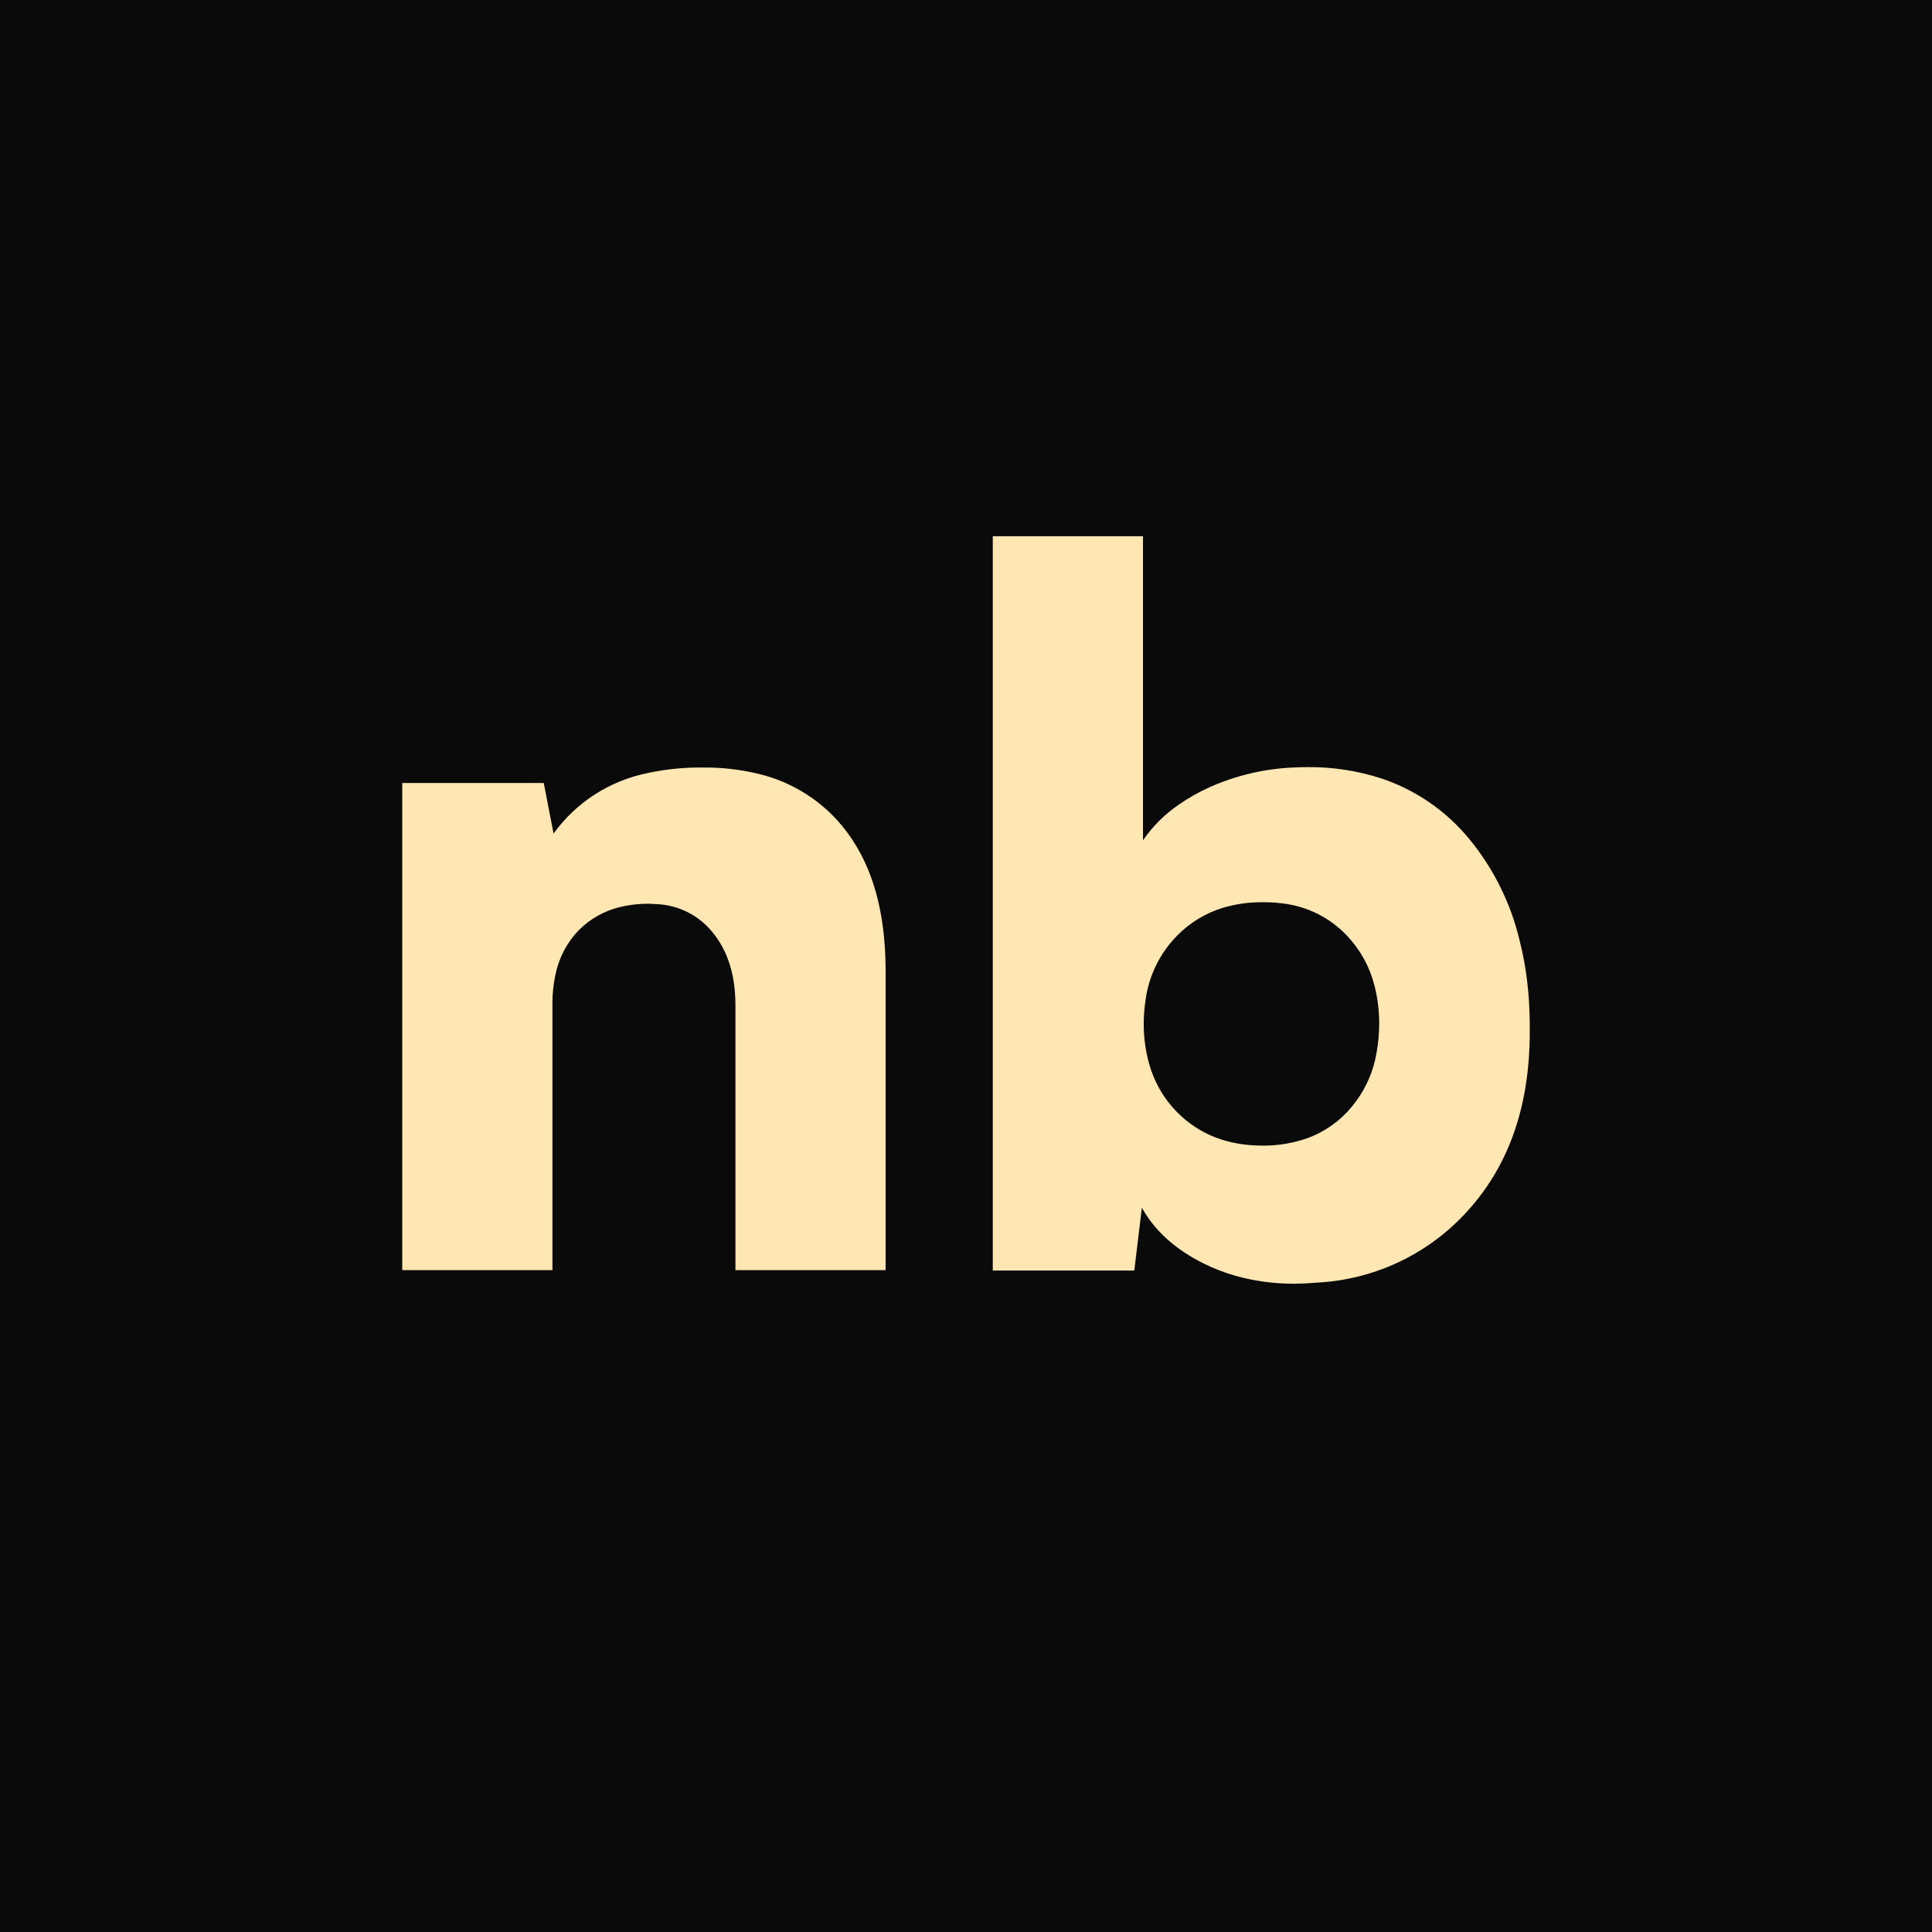
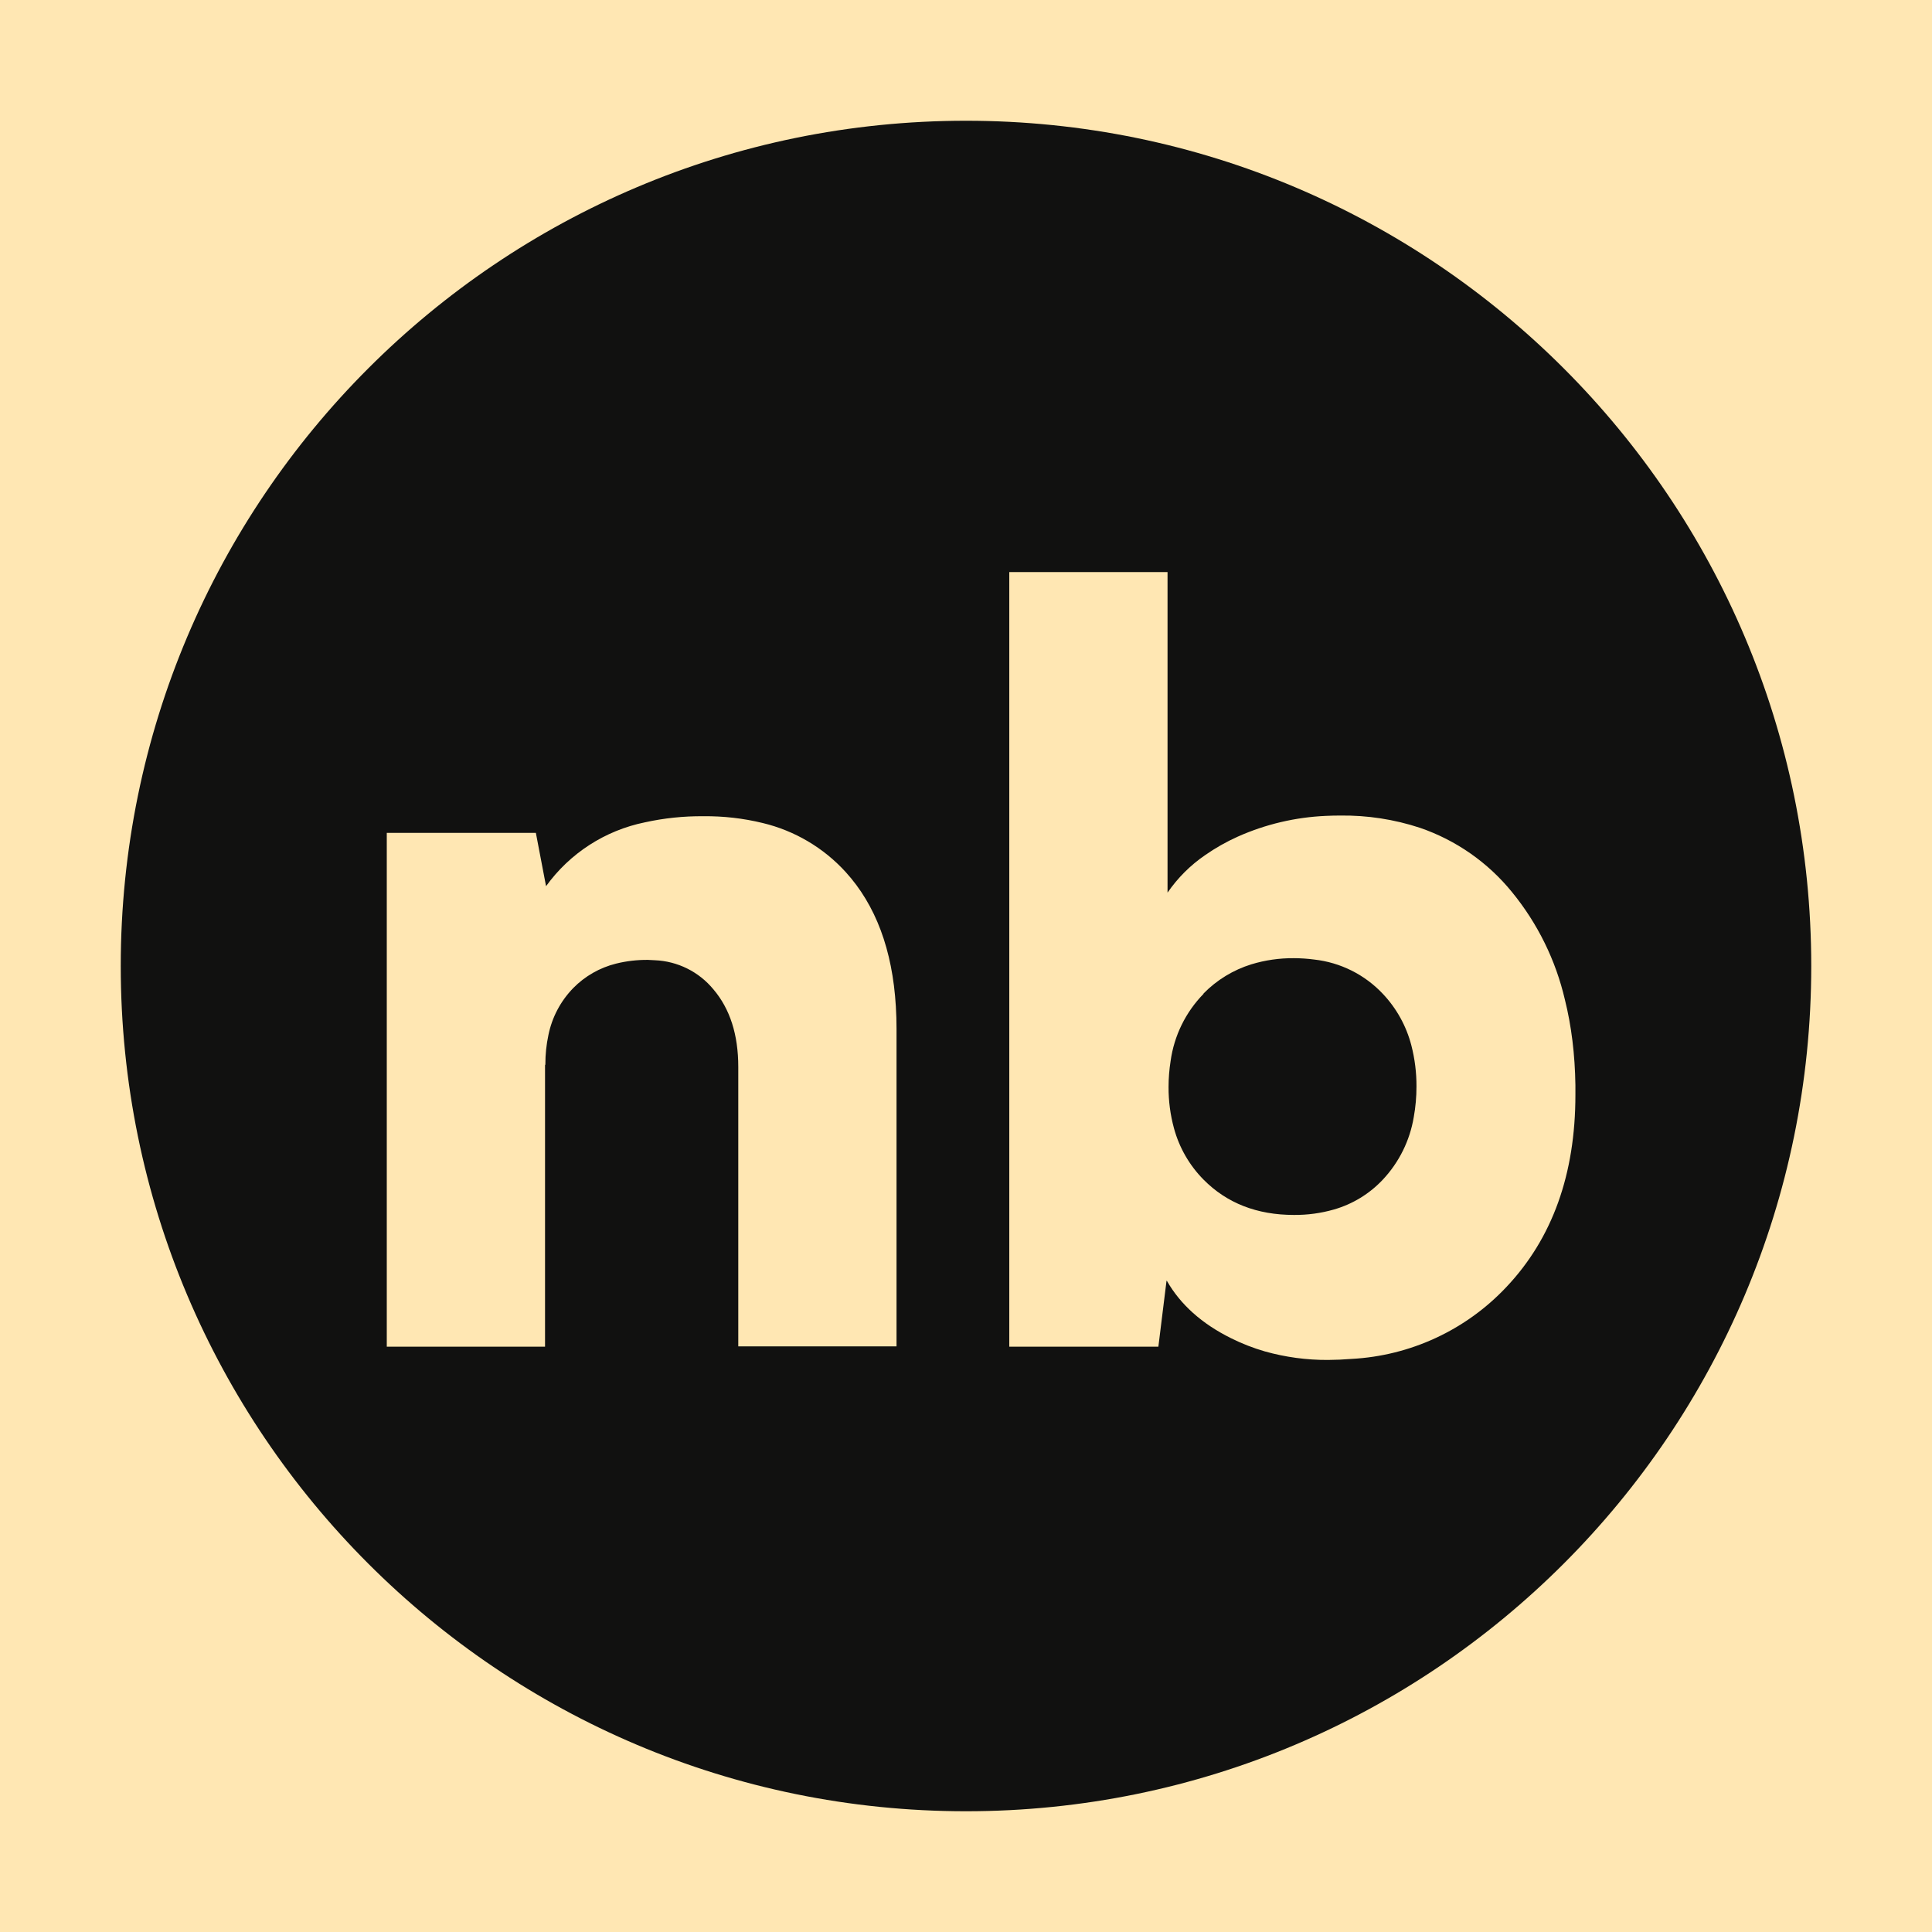
<svg xmlns="http://www.w3.org/2000/svg" width="512" height="512" viewBox="0 0 512 512">
-   <rect width="100%" height="100%" fill="#0a0a0a" />
-   <path transform="translate(0, -15)" fill="#ffe7b3" d="m146.4 280.9v70.7h-39.8v-129.1h37.5l2.6 13.4a40.6 40.6 0 0 1 24.8-16 65.5 65.5 0 0 1 14.7-1.5 60.2 60.2 0 0 1 14.9 1.7 41.2 41.2 0 0 1 20.8 12.3q11.3 12.5 12.6 33.8a92.9 92.9 0 0 1 .2 5.6v79.8h-39.8v-70.2q0-12.1-6.2-19.5a20.1 20.1 0 0 0-14.8-7.3 27.6 27.6 0 0 0-1.7-.1 32.1 32.1 0 0 0-8 .9 22.8 22.8 0 0 0-10.8 6.1 23.6 23.6 0 0 0-6.2 11.8 34.8 34.8 0 0 0-.8 7.4zm156.2 54.2-2 16.6h-37.5v-194.6h39.8v80.6a36.4 36.4 0 0 1 9.4-9.4 50.4 50.4 0 0 1 8.3-4.7 60.8 60.8 0 0 1 22.1-5.2 71.3 71.3 0 0 1 3.6-.1 61.5 61.5 0 0 1 20.1 3.1 51.2 51.2 0 0 1 23.1 16.1 66.5 66.5 0 0 1 13.3 27.1q2.5 9.9 2.6 21.5a123.1 123.1 0 0 1 0 2.4q0 30-17.3 48.3a57.6 57.6 0 0 1-39 18.1 78.4 78.4 0 0 1-5.9.3 57.5 57.5 0 0 1-15.8-2.1 50.6 50.6 0 0 1-8.5-3.3q-11-5.5-16.1-14.4zm9.3-72.1a30 30 0 0 0-8.3 16.9 41.9 41.9 0 0 0-.5 6.5 38.7 38.7 0 0 0 1.4 10.4 29.3 29.3 0 0 0 7.4 12.9q8.8 8.9 22.7 8.9a35.3 35.3 0 0 0 10.1-1.4 27.1 27.1 0 0 0 12.3-7.5 30.2 30.2 0 0 0 7.8-15.7 42.7 42.7 0 0 0 .7-7.7 40.5 40.5 0 0 0-1.3-10.3 29.7 29.7 0 0 0-7.2-13 27.9 27.9 0 0 0-17.2-8.6 39.2 39.2 0 0 0-5.1-.3 35.6 35.6 0 0 0-10.7 1.5 28.8 28.8 0 0 0-12 7.3z" />
+   <g id="svgGroup" stroke-linecap="round" fill-rule="evenodd">
+     <rect class="background_back" width="512" height="512" rx="0" ry="0" />
+     <rect class="background" x="32" y="32" width="448" height="448" rx="500" ry="500" />
+     <path class="text" d="m144.44 282.28v74.61h-41.94v-136.17h39.51l2.7 14.13a42.84 42.84 0 0 1 26.19-16.92 69.03 69.03 0 0 1 15.48-1.62 63.45 63.45 0 0 1 15.75 1.8 43.47 43.47 0 0 1 21.96 12.96q11.97 13.14 13.32 35.64a98.01 98.01 0 0 1 .18 5.94v84.15h-41.94v-74.07q0-12.78-6.57-20.52a21.24 21.24 0 0 0-15.57-7.74 29.07 29.07 0 0 0-1.8-.09 33.84 33.84 0 0 0-8.46.99 24.03 24.03 0 0 0-11.34 6.48 24.93 24.93 0 0 0-6.57 12.42 36.72 36.72 0 0 0-.81 7.83zm164.7 57.15-2.16 17.46h-39.51v-205.29h41.94v84.96a38.43 38.43 0 0 1 9.9-9.9 53.19 53.19 0 0 1 8.73-4.95 64.08 64.08 0 0 1 23.31-5.49 75.24 75.24 0 0 1 3.78-.09 64.89 64.89 0 0 1 21.15 3.24 54 54 0 0 1 24.39 17.01 70.11 70.11 0 0 1 14.04 28.53q2.61 10.44 2.79 22.68a129.87 129.87 0 0 1 0 2.52q0 31.59-18.27 50.94a60.75 60.75 0 0 1-41.13 19.08 82.71 82.71 0 0 1-6.21.27 60.66 60.66 0 0 1-16.65-2.25 53.37 53.37 0 0 1-9-3.51q-11.61-5.76-17.01-15.21zm9.81-76.05a31.68 31.68 0 0 0-8.73 17.82 44.19 44.19 0 0 0-.54 6.84 40.86 40.86 0 0 0 1.44 10.98 30.87 30.87 0 0 0 7.83 13.59q9.27 9.36 23.94 9.36a37.26 37.26 0 0 0 10.62-1.44 28.62 28.62 0 0 0 12.96-7.92 31.86 31.86 0 0 0 8.19-16.56 45 45 0 0 0 .72-8.1 42.75 42.75 0 0 0-1.35-10.89 31.32 31.32 0 0 0-7.56-13.68 29.43 29.43 0 0 0-18.18-9.09 41.31 41.31 0 0 0-5.4-.36 37.53 37.53 0 0 0-11.25 1.62 30.33 30.33 0 0 0-12.69 7.74z" />
+   </g>
+   <style>
+         .background_back {
+             fill: #ffe7b3;
+         }
+         .background {
+             fill: #111110;
+         }
+         .text {
+             fill: #ffe7b3;
+         }
+ 
+         @media (prefers-color-scheme: light) {
+             .background_back {
+                 fill: #21201c;
+             }
+             .background {
+                 fill: #fefdfb;
+             }
+             .text {
+                 fill: #21201c;
+             }
+         }
+     </style>
</svg>
